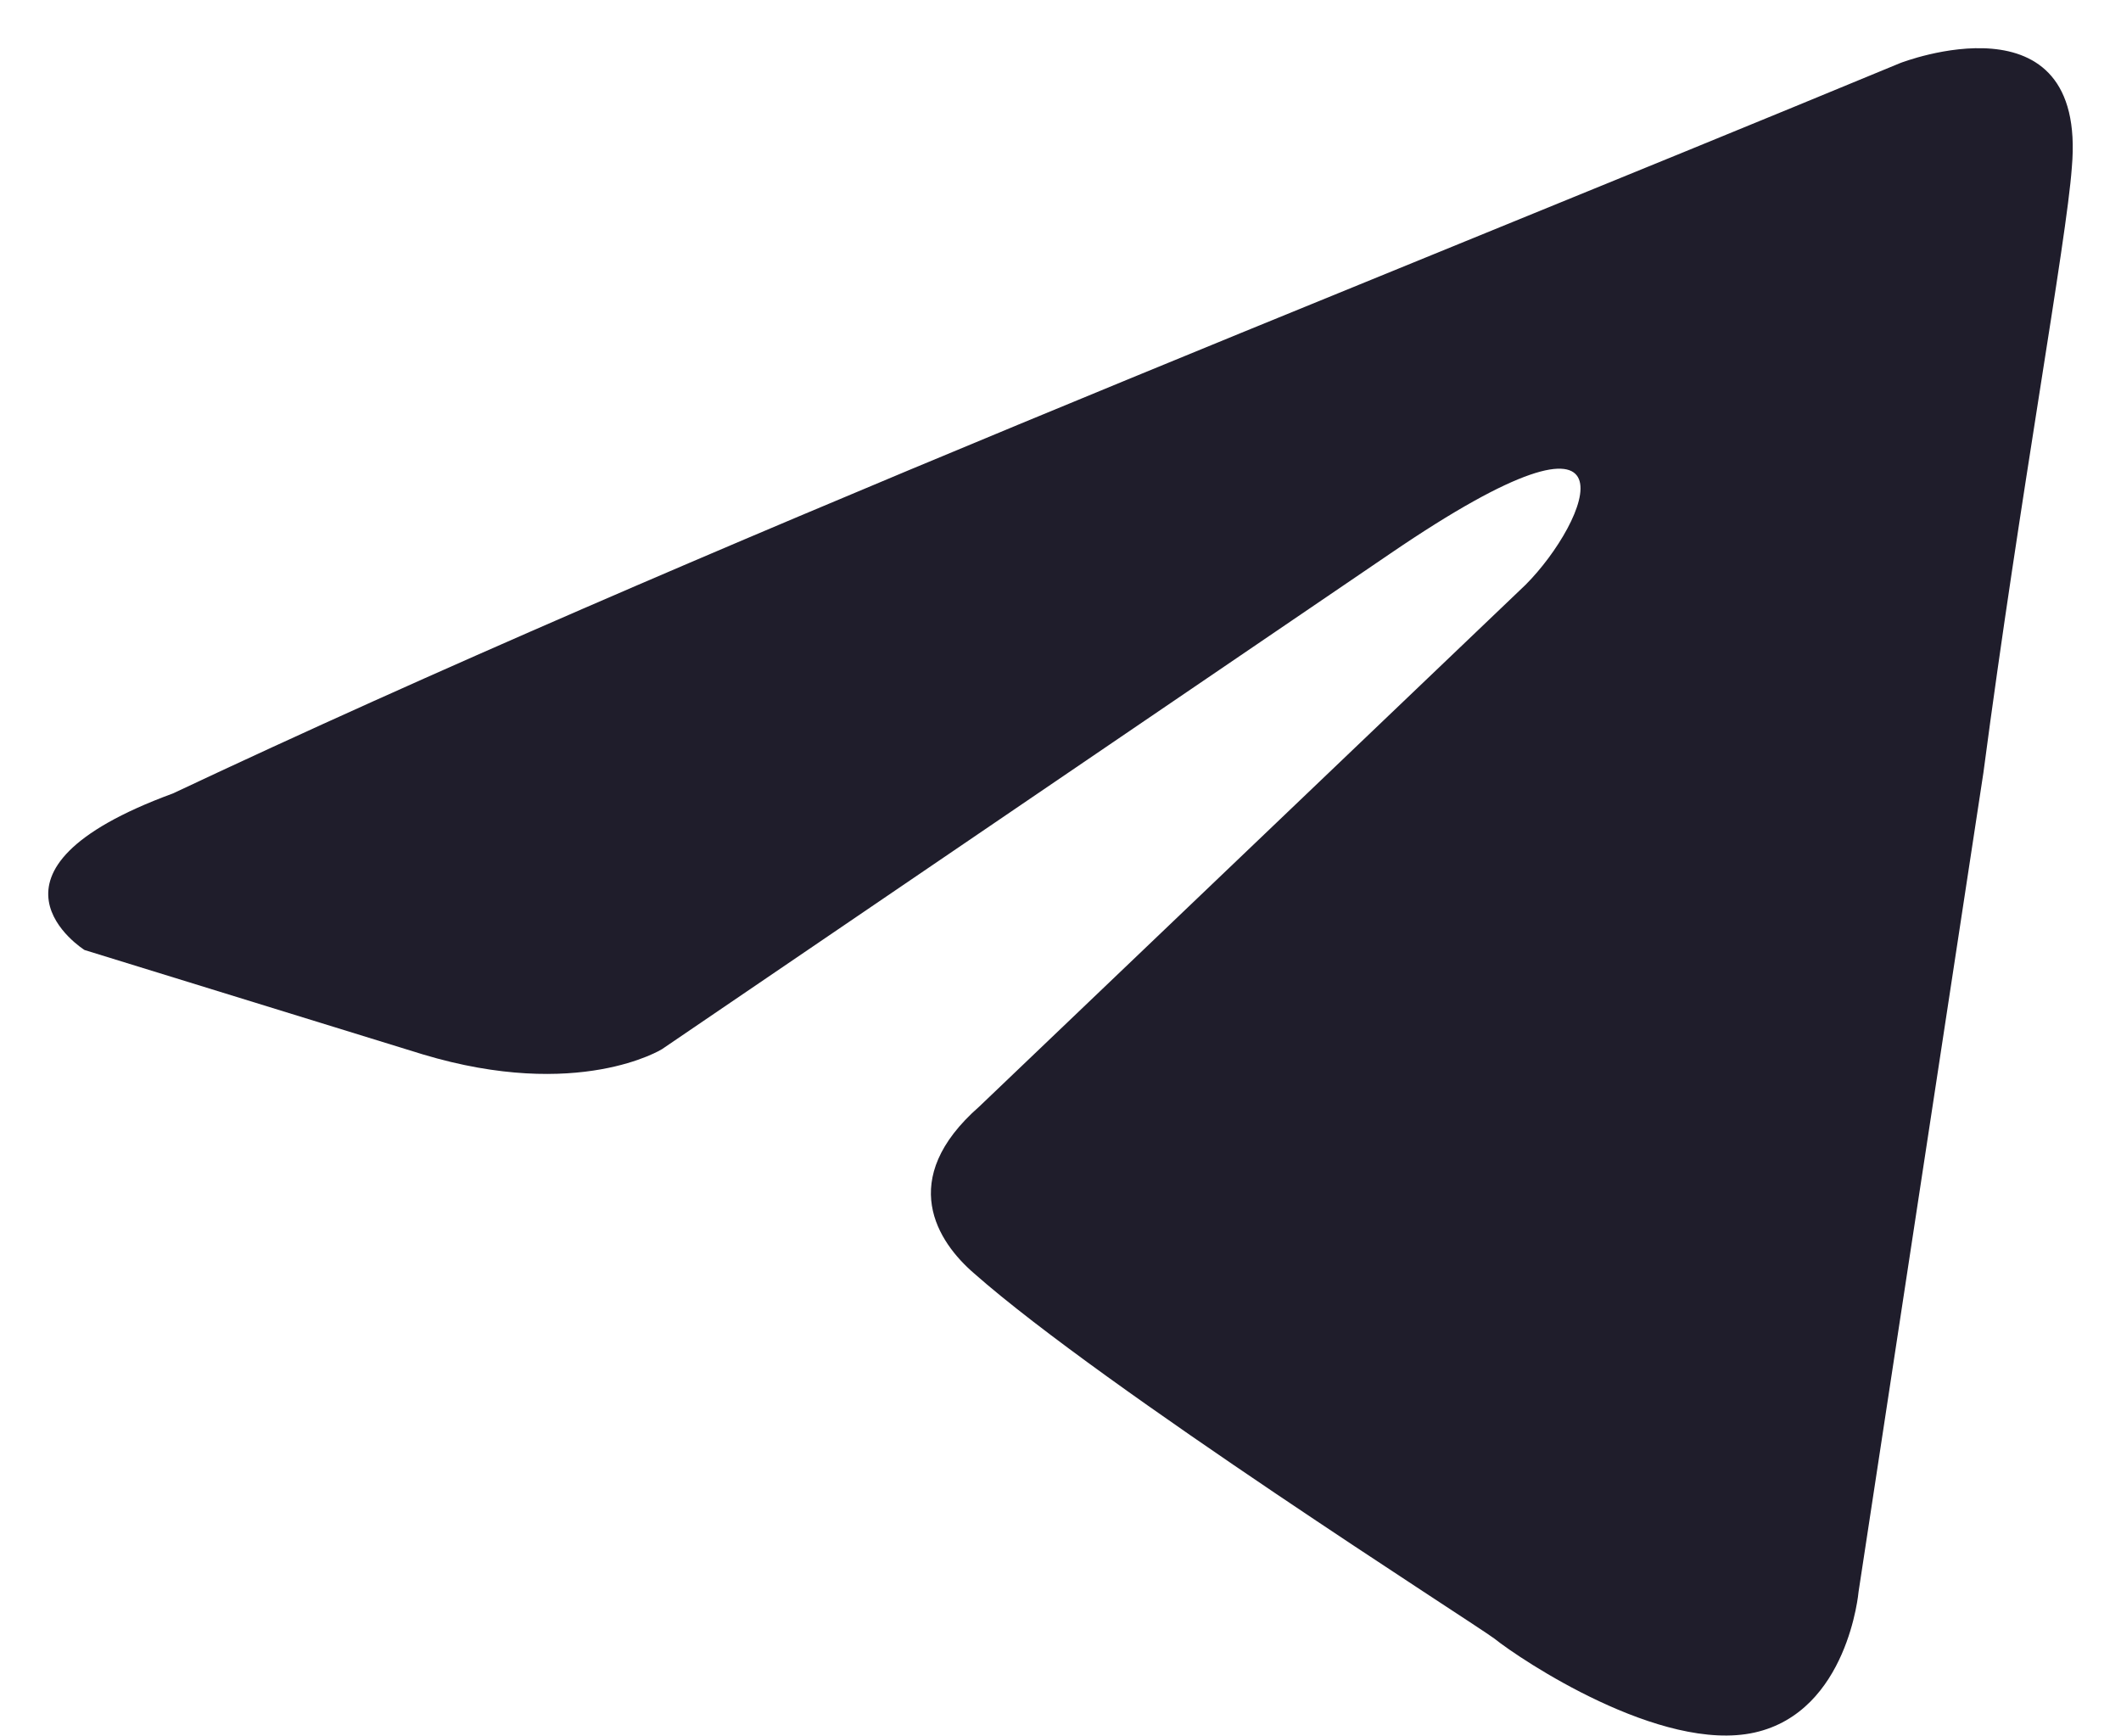
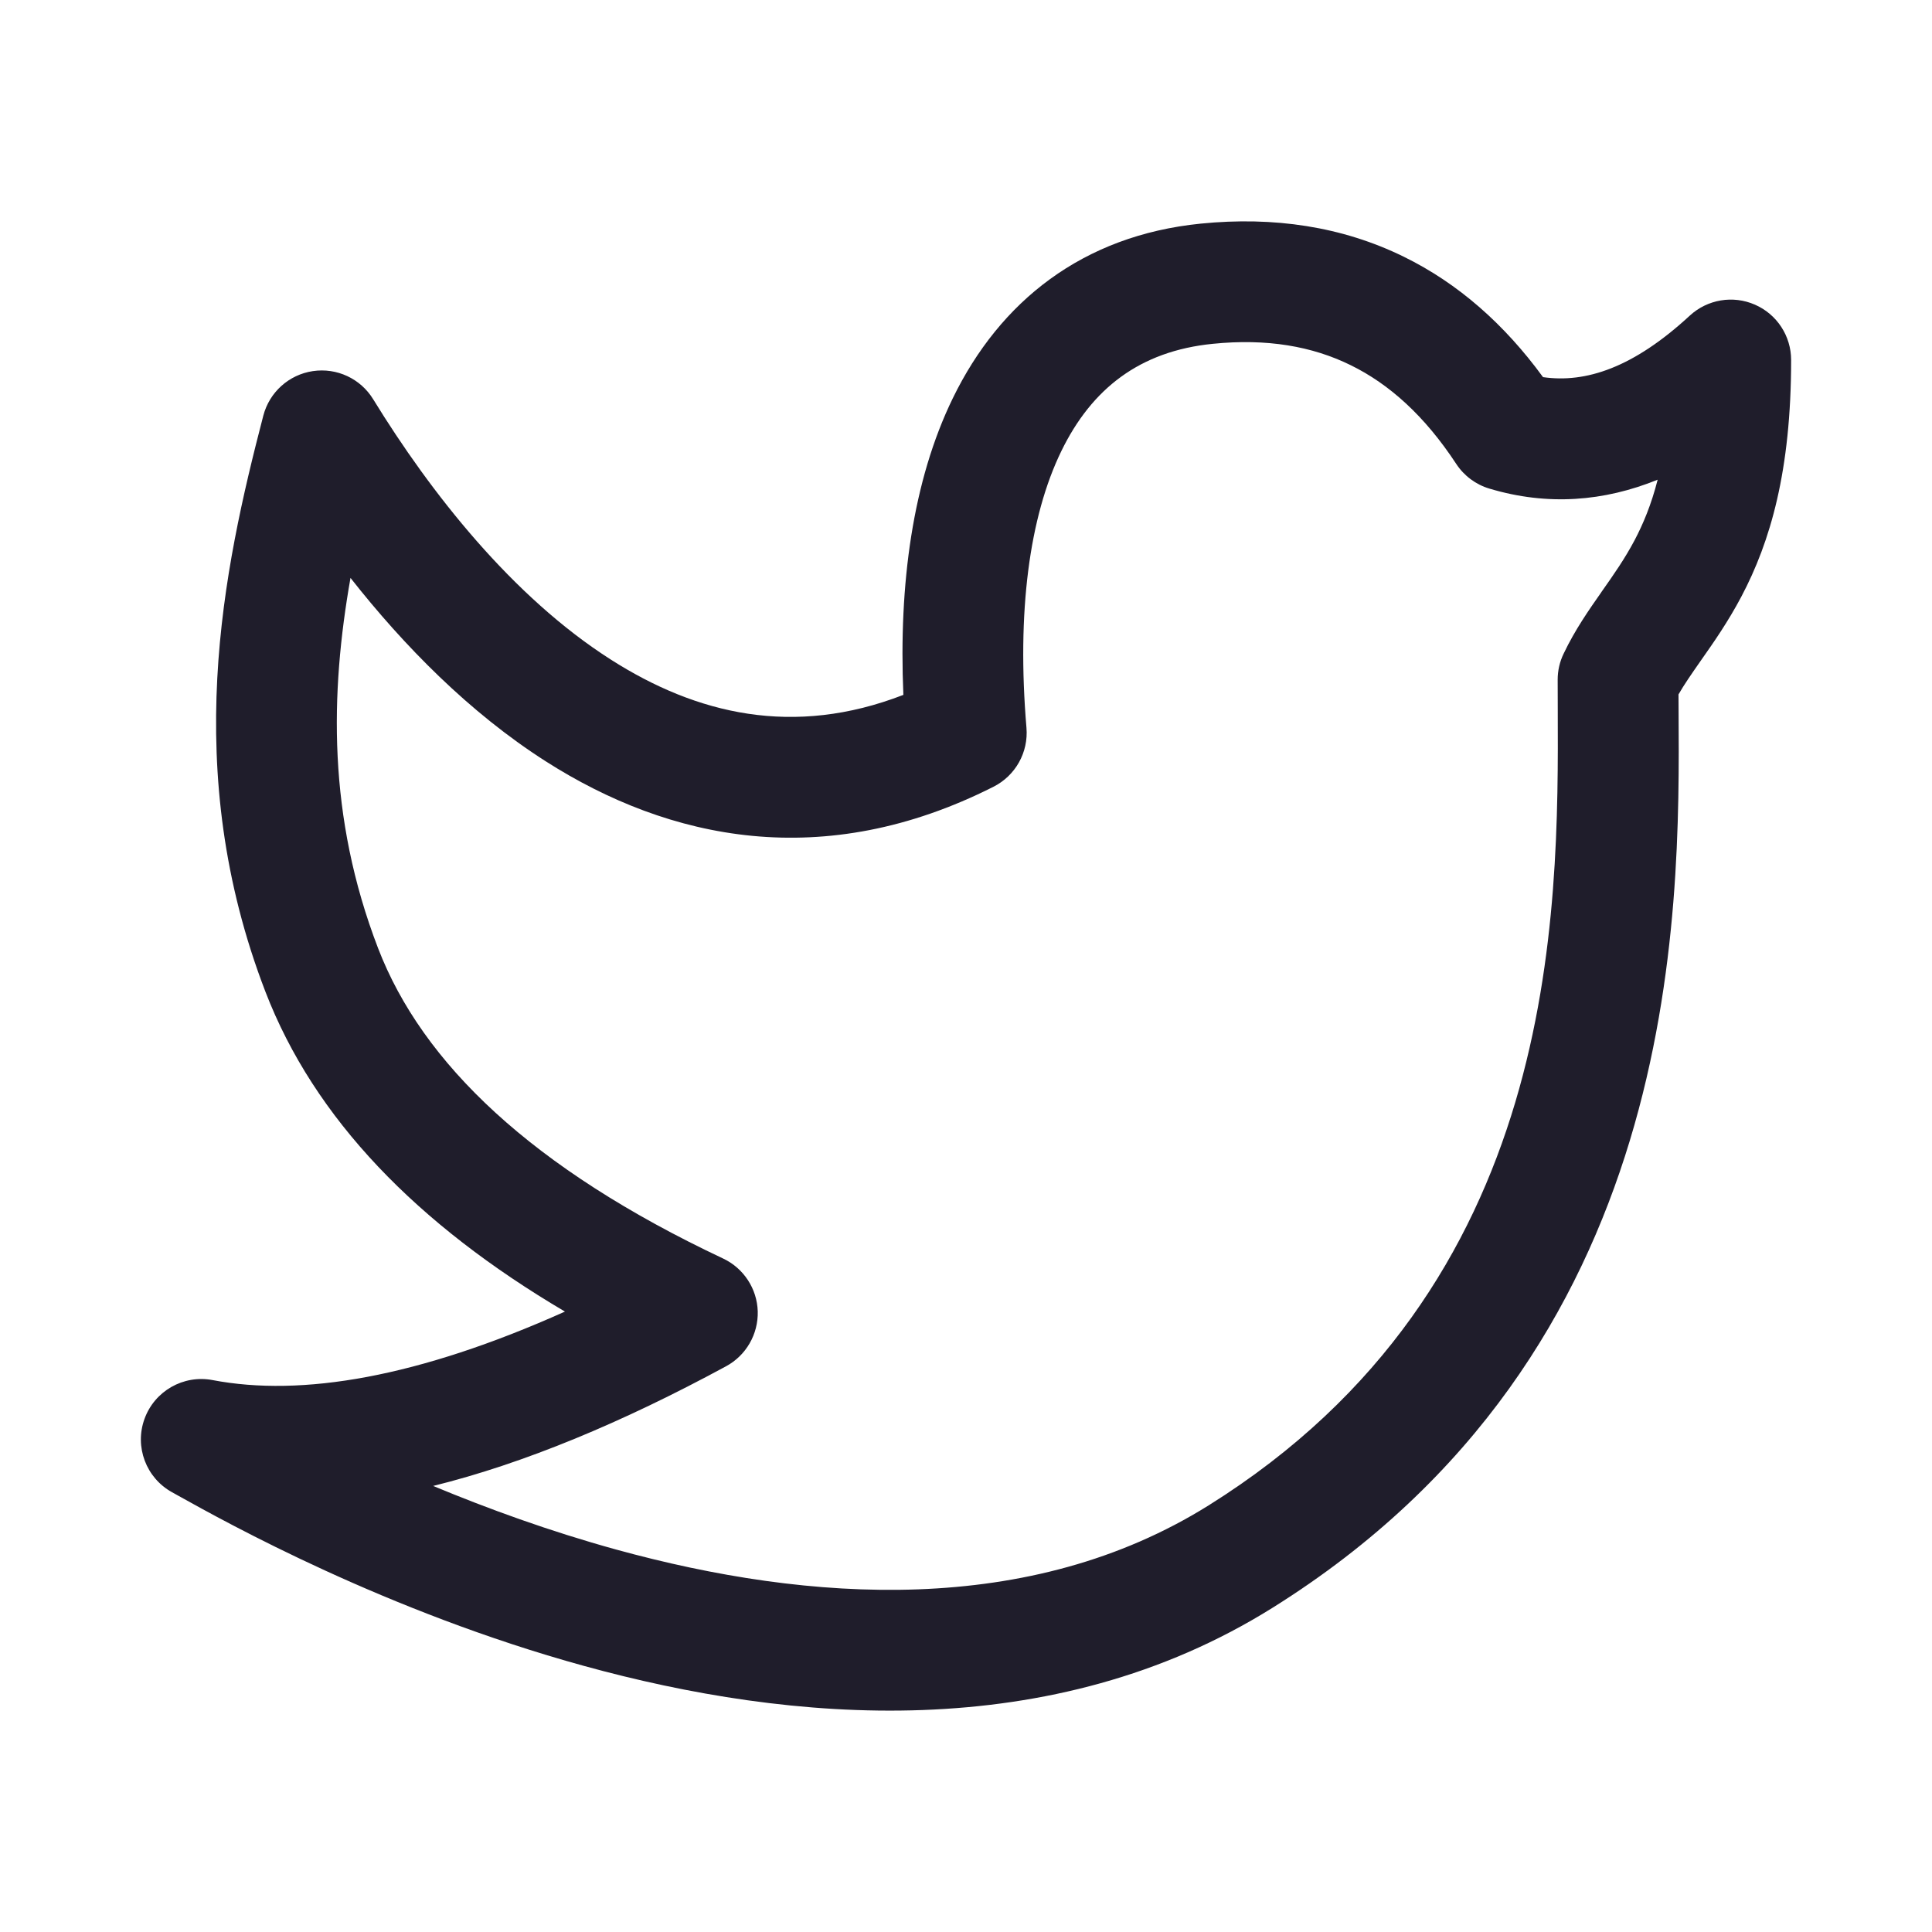
- <svg xmlns="http://www.w3.org/2000/svg" width="22" height="18" viewBox="0 0 22 18" fill="none">
-   <path d="M19.71 0.654C19.71 0.654 21.652 -0.103 21.49 1.737C21.436 2.494 20.951 5.145 20.573 8.013L19.278 16.508C19.278 16.508 19.17 17.752 18.199 17.969C17.227 18.185 15.77 17.211 15.501 16.995C15.285 16.833 11.453 14.398 10.104 13.207C9.727 12.883 9.295 12.233 10.158 11.476L15.824 6.065C16.472 5.416 17.119 3.901 14.421 5.741L6.867 10.881C6.867 10.881 6.003 11.422 4.384 10.935L0.877 9.853C0.877 9.853 -0.418 9.041 1.794 8.229C7.19 5.686 13.828 3.089 19.71 0.654Z" fill="#1F1D2B" />
+ <svg xmlns="http://www.w3.org/2000/svg" width="24" height="24" viewBox="0 0 24 24" fill="none">
+   <path fill-rule="evenodd" clip-rule="evenodd" d="M19.168 4.685C18.69 4.03 18.116 3.521 17.438 3.189C16.674 2.814 15.824 2.687 14.915 2.778C13.447 2.926 12.422 3.744 11.837 4.945C11.337 5.971 11.163 7.256 11.222 8.632C9.858 9.161 8.654 8.874 7.587 8.193C6.366 7.414 5.351 6.124 4.636 4.96C4.479 4.703 4.184 4.566 3.887 4.61C3.589 4.654 3.347 4.872 3.271 5.163C2.772 7.083 2.236 9.563 3.297 12.319C3.905 13.898 5.182 15.21 7.018 16.293C5.193 17.111 3.748 17.355 2.641 17.144C2.278 17.075 1.92 17.28 1.795 17.626C1.669 17.973 1.815 18.359 2.137 18.537C2.16 18.55 2.186 18.565 2.216 18.581C2.815 18.915 4.797 20.018 7.256 20.695C9.817 21.401 13.06 21.69 15.807 19.973C20.902 16.79 20.868 11.395 20.852 8.826C20.852 8.757 20.851 8.691 20.851 8.626C20.922 8.503 21.01 8.376 21.123 8.214C21.128 8.207 21.134 8.199 21.139 8.191C21.286 7.982 21.466 7.725 21.632 7.411C21.991 6.731 22.25 5.851 22.25 4.472C22.25 4.174 22.074 3.904 21.801 3.785C21.528 3.665 21.21 3.719 20.991 3.921C20.288 4.57 19.697 4.761 19.168 4.685ZM16.778 4.536C16.3 4.301 15.738 4.203 15.065 4.271C14.159 4.362 13.563 4.827 13.185 5.602C12.786 6.421 12.63 7.603 12.751 9.04C12.777 9.345 12.615 9.635 12.342 9.773C10.232 10.84 8.317 10.439 6.779 9.457C5.83 8.851 5.017 8.022 4.354 7.179C4.102 8.607 4.066 10.14 4.697 11.78C5.246 13.207 6.606 14.514 8.983 15.634C9.238 15.754 9.405 16.009 9.413 16.291C9.42 16.574 9.269 16.837 9.02 16.972C7.726 17.673 6.51 18.179 5.381 18.459C6.056 18.74 6.827 19.021 7.654 19.249C10.066 19.913 12.796 20.086 15.013 18.701C19.378 15.973 19.361 11.386 19.351 8.785C19.351 8.667 19.35 8.553 19.35 8.443C19.35 8.331 19.375 8.221 19.424 8.12C19.565 7.823 19.743 7.57 19.89 7.36L19.895 7.352C20.051 7.131 20.184 6.94 20.306 6.71C20.41 6.512 20.512 6.273 20.592 5.959C19.925 6.23 19.225 6.286 18.503 6.07C18.334 6.02 18.187 5.911 18.09 5.763C17.698 5.166 17.258 4.771 16.778 4.536Z" fill="#1F1D2B" />
</svg>
